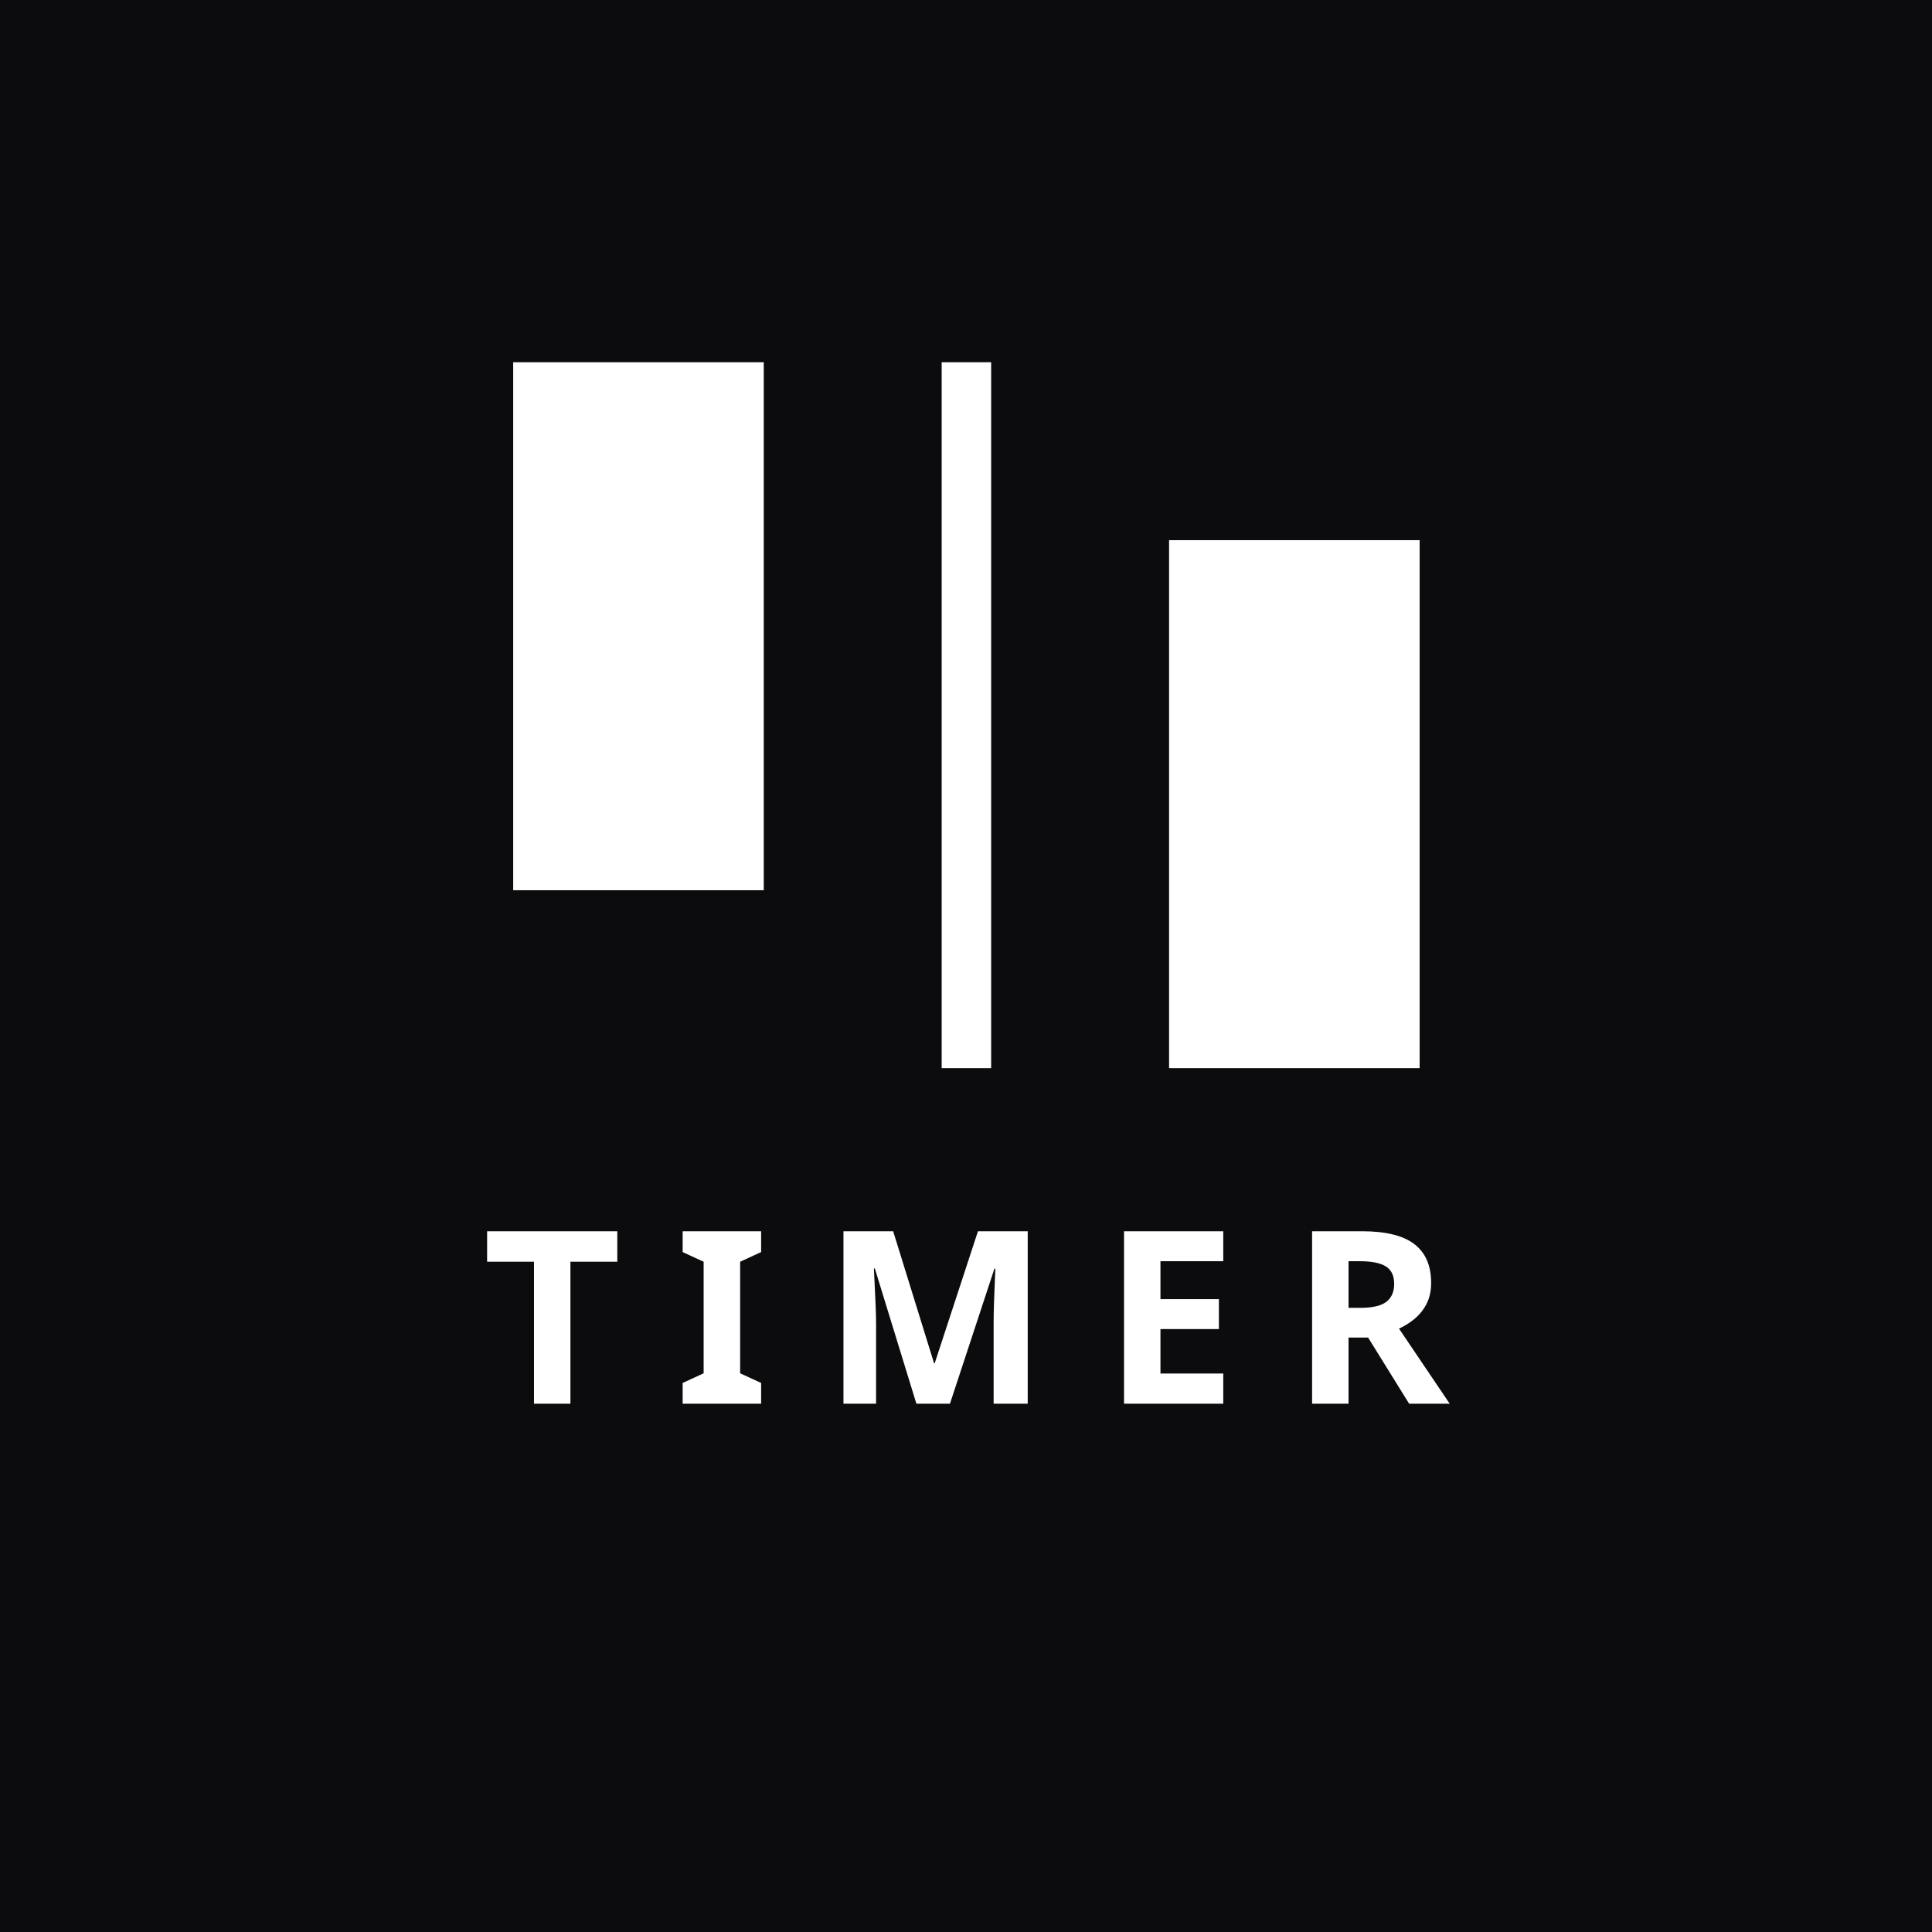
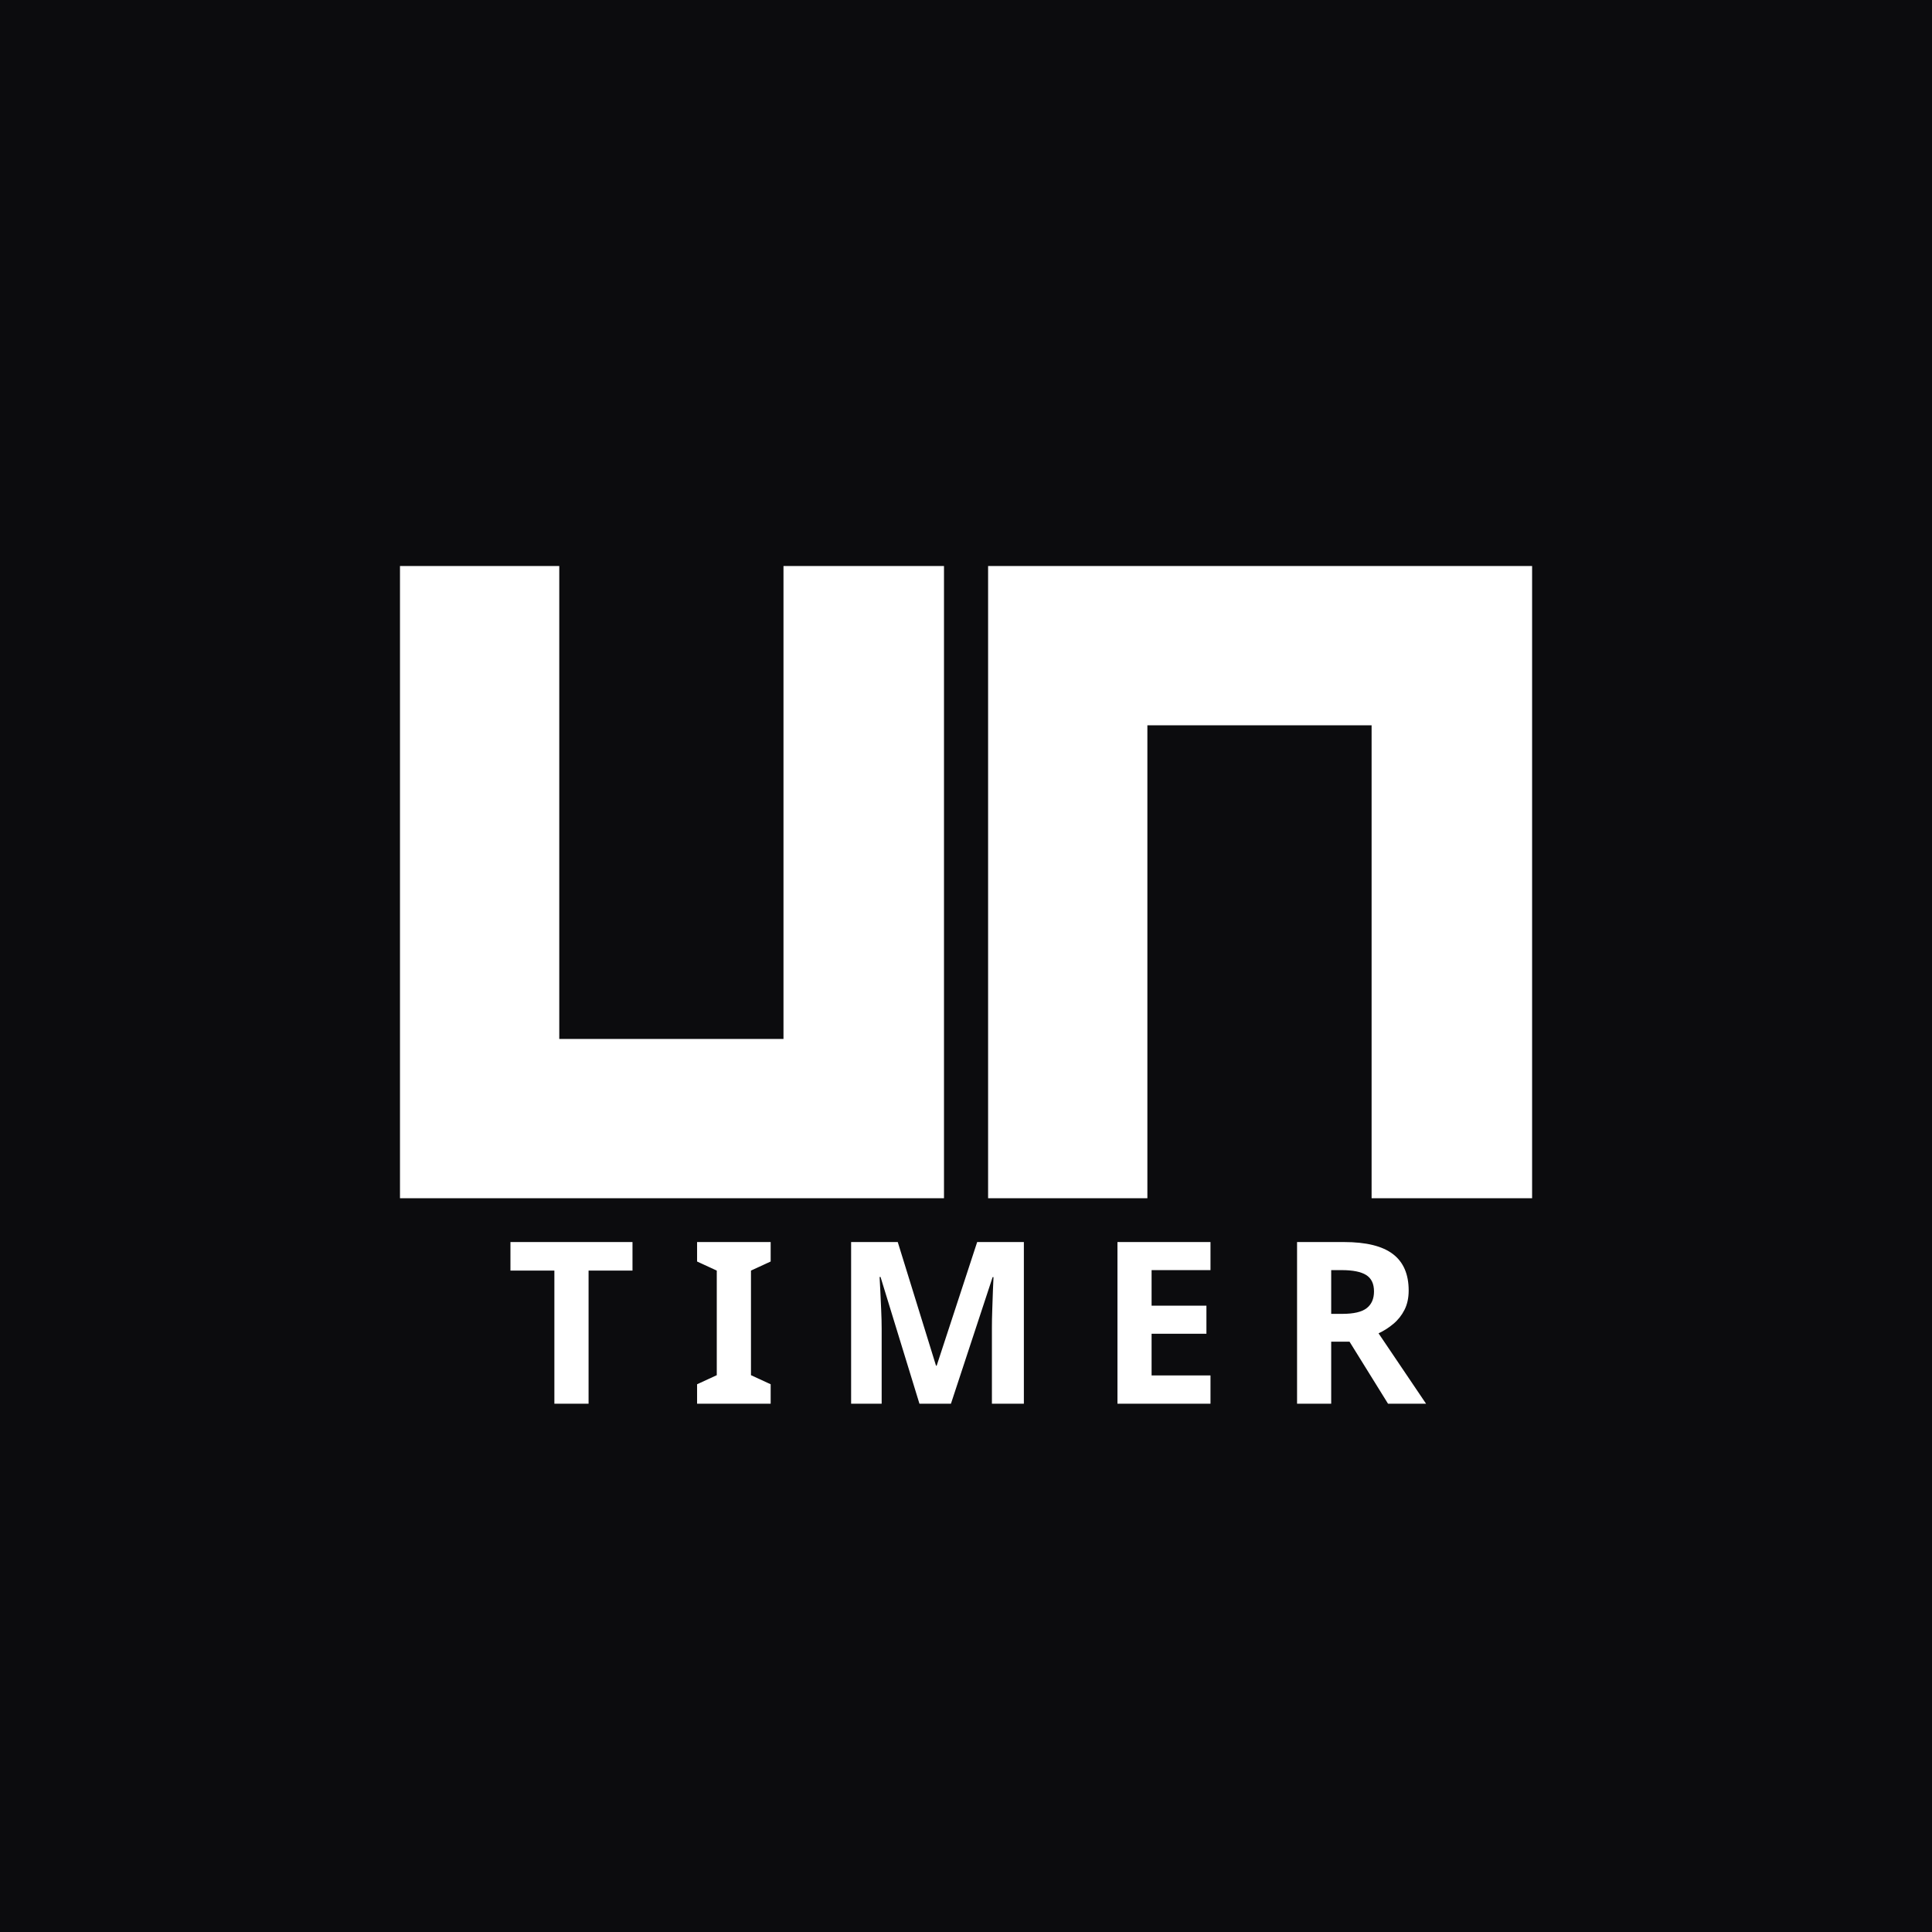
<svg xmlns="http://www.w3.org/2000/svg" viewBox="0 0 512 512">
  <rect width="512" height="512" fill="#0c0c0e" />
-   <g transform="translate(136 96) scale(0.1395)" fill="#fff">
-     <rect x="0" y="0" width="476" height="1003" />
-     <rect x="814" y="0" width="94" height="1341" />
-     <rect x="1246" y="338" width="476" height="1003" />
-   </g>
-   <text x="256" y="372" text-anchor="middle" font-family="Montserrat, Arial Black, sans-serif" font-weight="900" font-size="64" letter-spacing="14" fill="#ffffff">TIMER</text>
+   <path transform="translate(106 150) scale(0.3247)" fill="#fff" d="M0 0H130V386H313V0H444V516H0Z M480 0H924V516H793V130H610V516H480Z" />
+   <text x="256" y="372" text-anchor="middle" font-family="Montserrat, Arial Black, sans-serif" font-weight="900" font-size="60" letter-spacing="14" fill="#ffffff">TIMER</text>
</svg>
